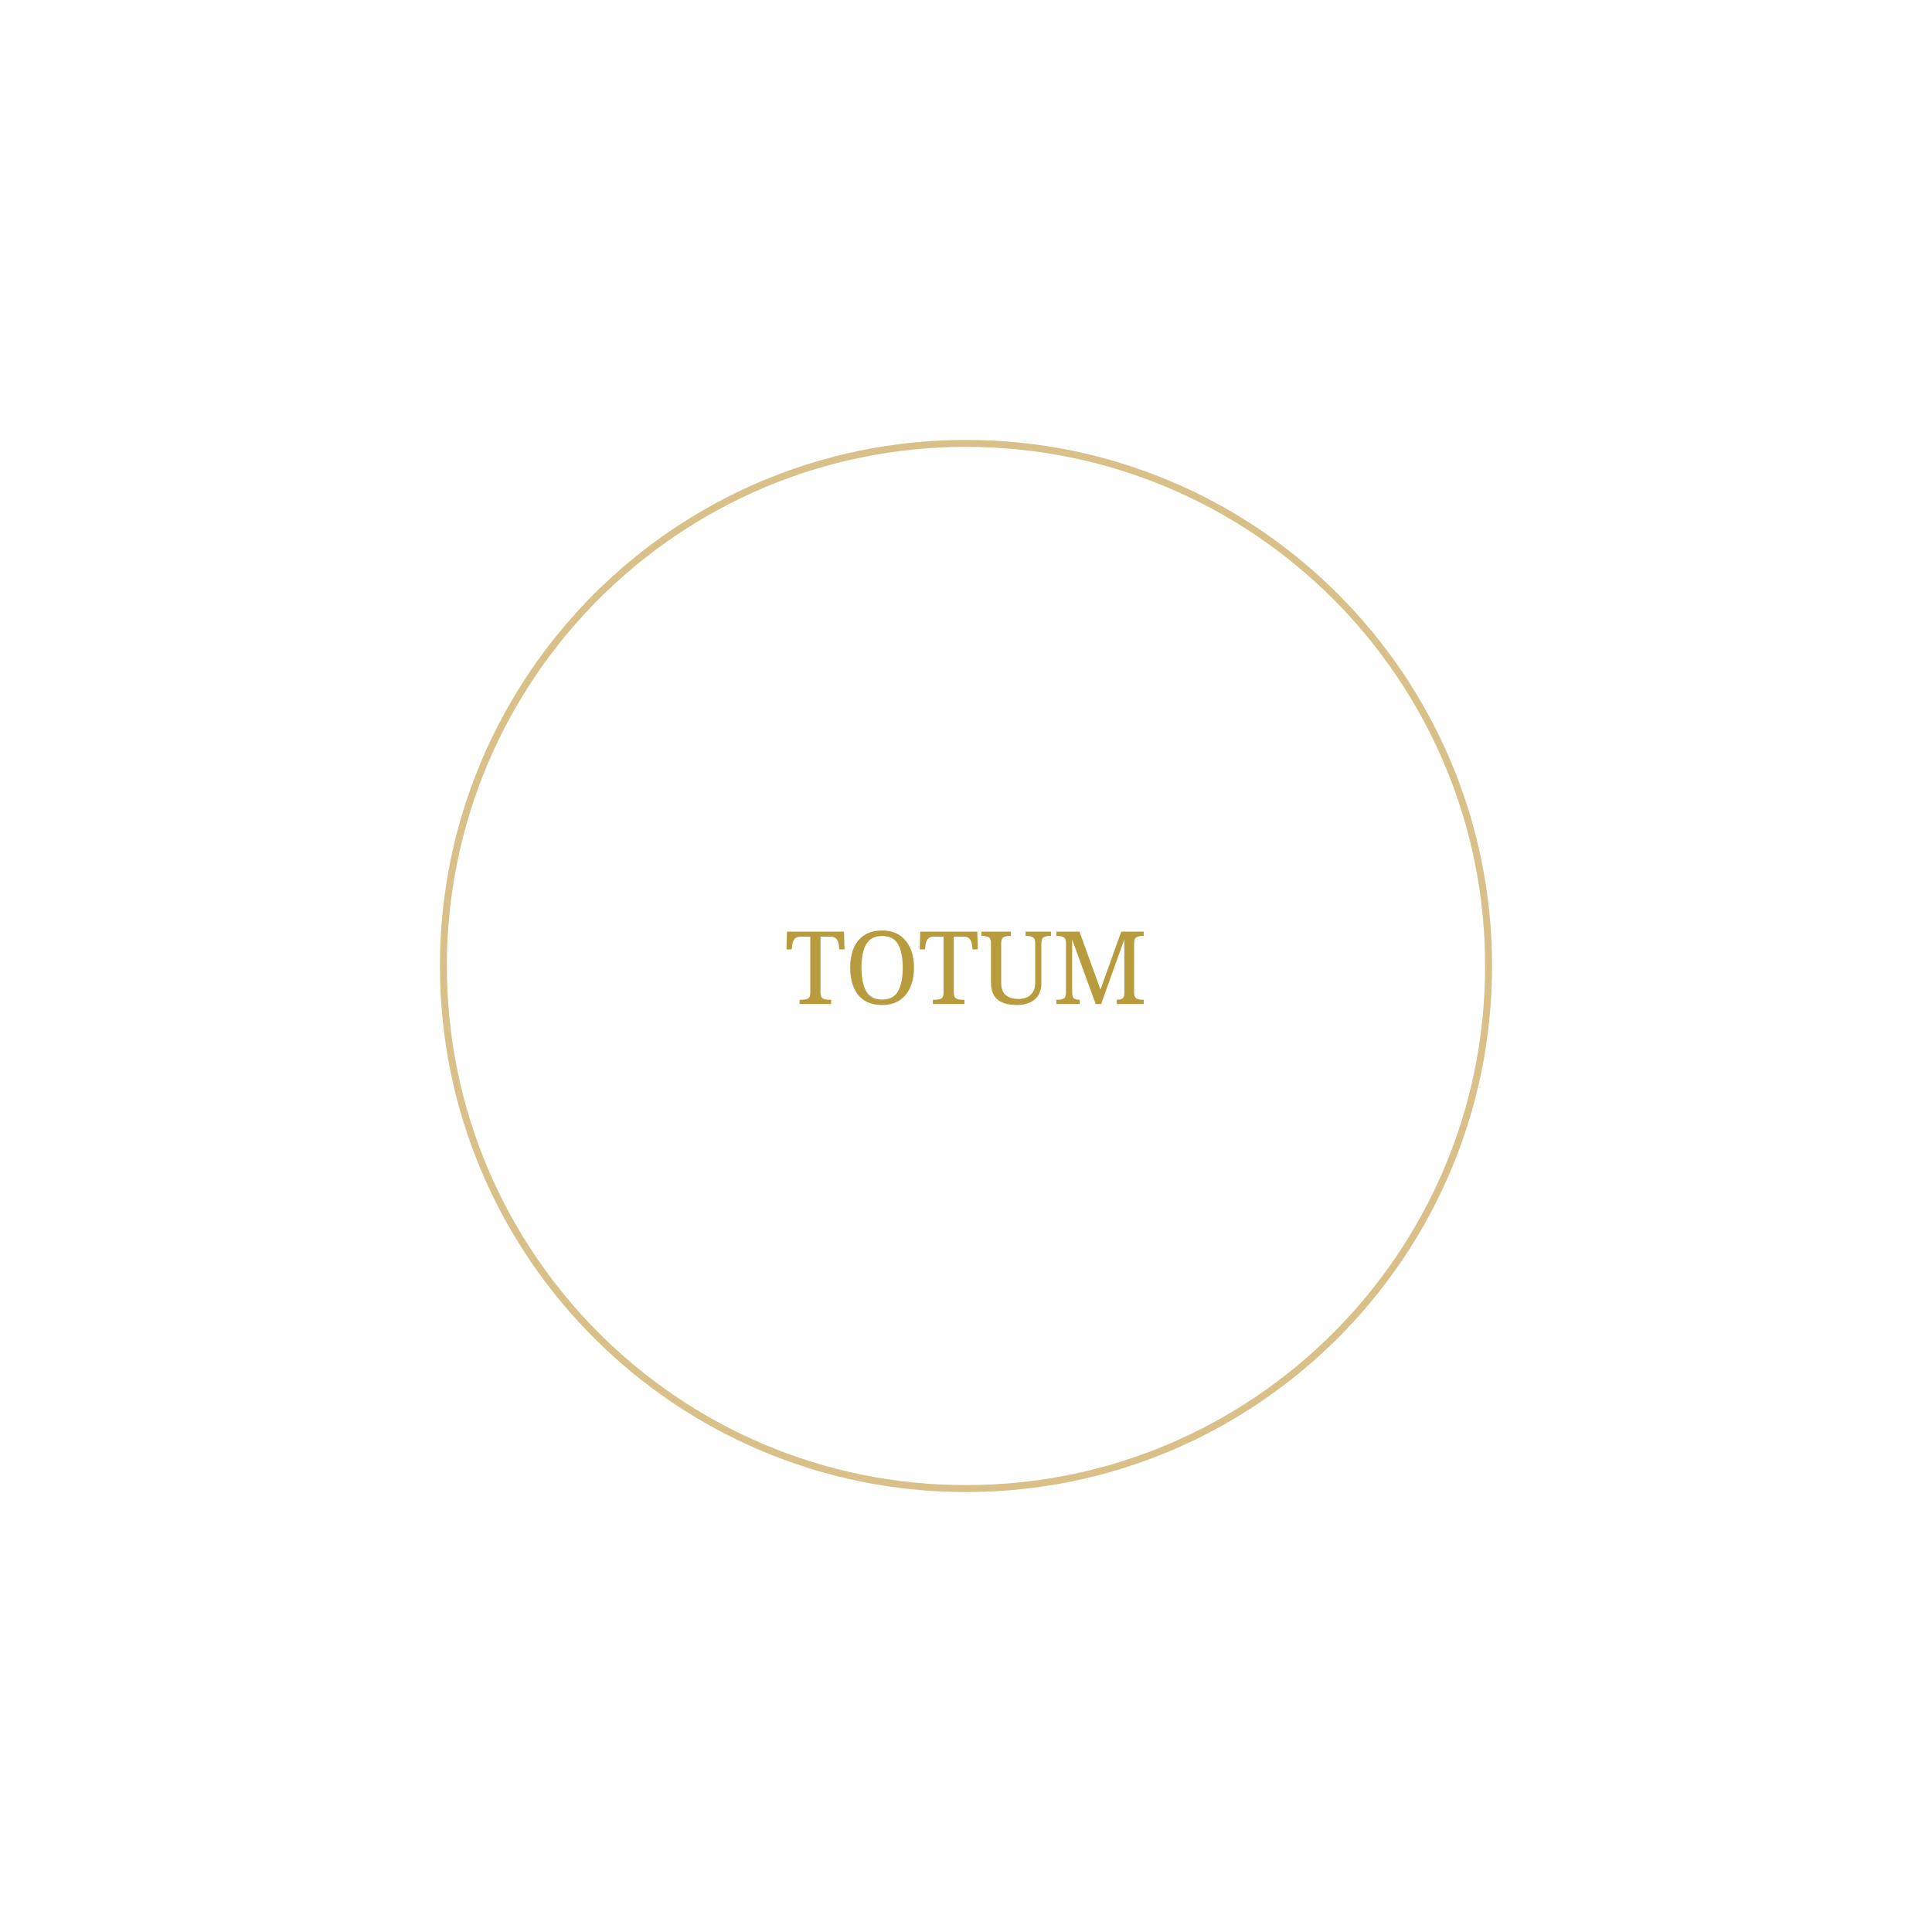
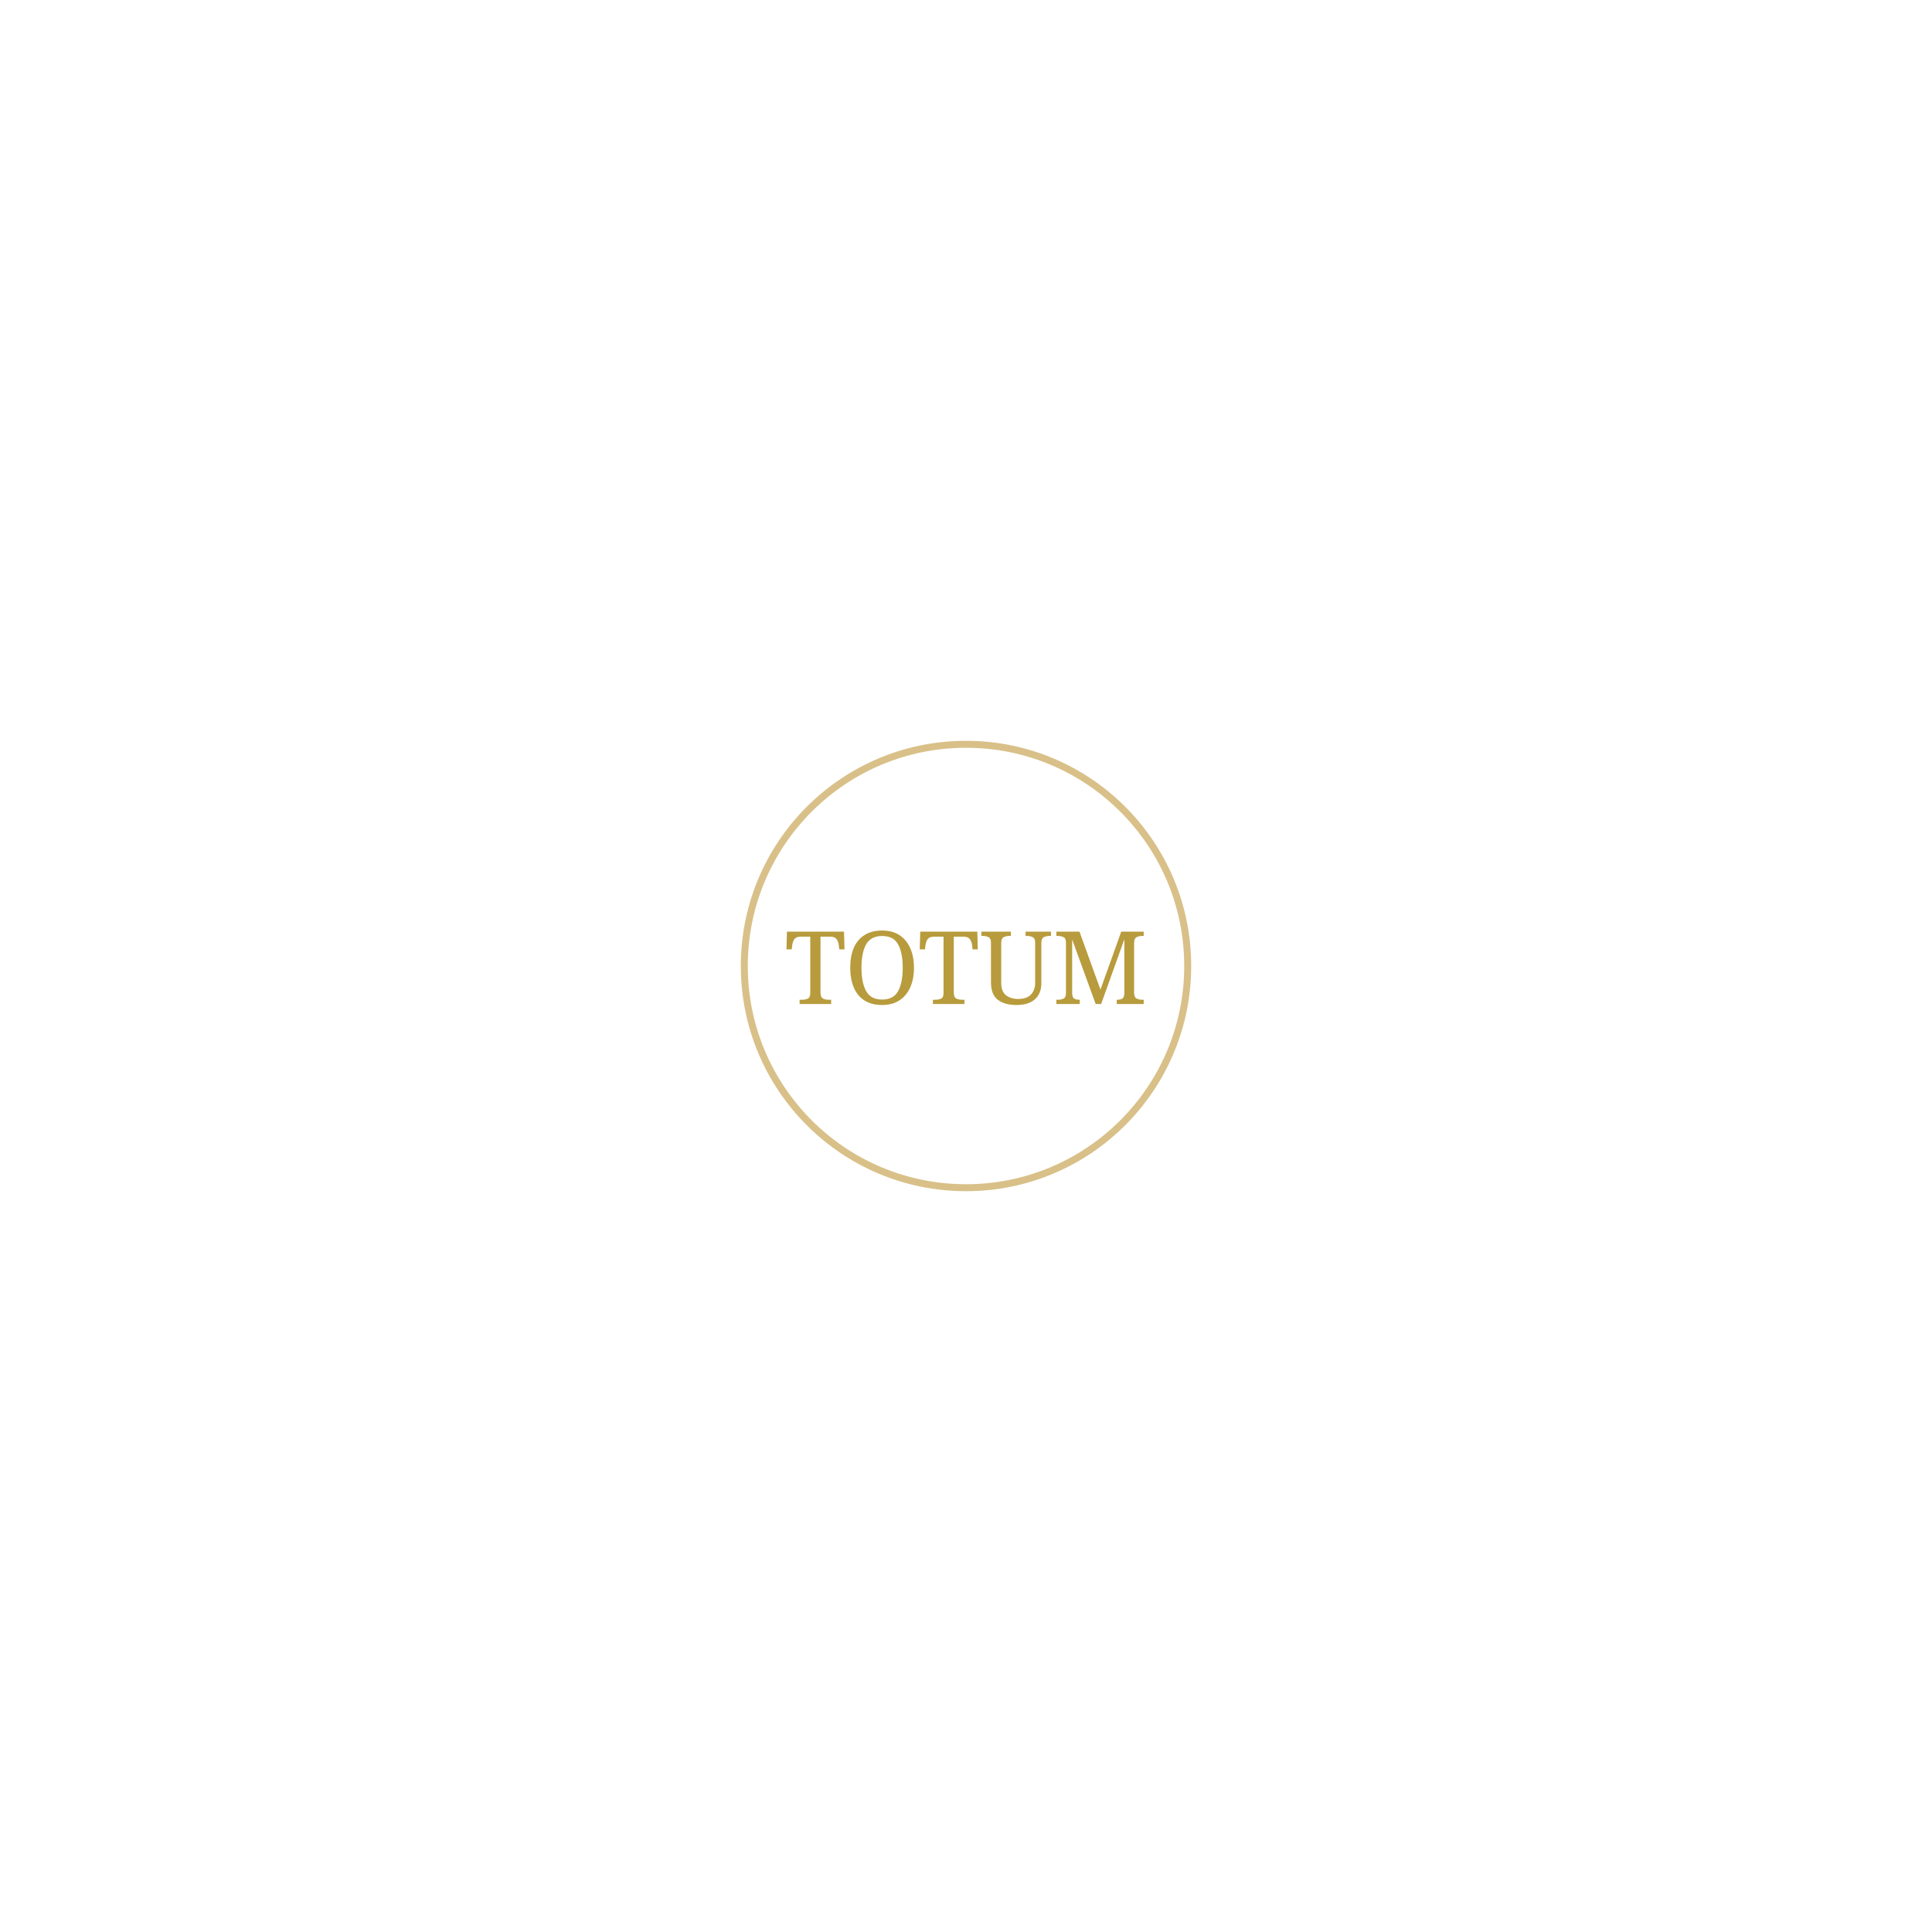
<svg xmlns="http://www.w3.org/2000/svg" width="900" height="900" viewBox="-30 -30 610 610">
-   <circle cx="275" cy="275" r="165" fill="none" stroke="#D8C088" stroke-width="2.2" />
+   <defs>
+     <filter id="goldenGlow" x="-20%" y="-20%" width="140%" height="140%">
+       <feGaussianBlur stdDeviation="2.2" result="blur" />
+       <feMerge>
+         <feMergeNode in="blur" />
+         <feMergeNode in="SourceGraphic" />
+       </feMerge>
+     </filter>
+     <style>
+       
+       .circle-gold {
+         fill: none;
+         stroke: #D8C088;
+         stroke-width: 2.2;
+       }
+ 
+       .ringtext {
+         fill: #D8C088;
+         font-family: "Cinzel", serif;
+         letter-spacing: 2px;
+         fill: #B89B3C;
+       }
+ 
+       .midtext {
+         font-size: 15px;
+       }
+ 
+       .dptext {
+         font-size: 15px;
+         letter-spacing: 2.5px;
+       }
+ 
+       .dwtext {
+         font-size: 15px;
+         fill: #120C0F;
+       }
+ 
+       .plancktext {
+         font-size: 15px;
+         letter-spacing: 3.5px;
+       }
+ 
+       .munditext {
+         fill: #B89B3C;
+         font-size: 13px;
+         letter-spacing: 2.2px;
+       }
+       
+     </style>
+   </defs>
+   <circle cx="275" cy="275" r="70" class="circle-gold" />
  <text x="275" y="287" fill="#B89B3C" font-family="Cinzel, serif" font-size="32" text-anchor="middle">
    TOTUM
  </text>
</svg>
